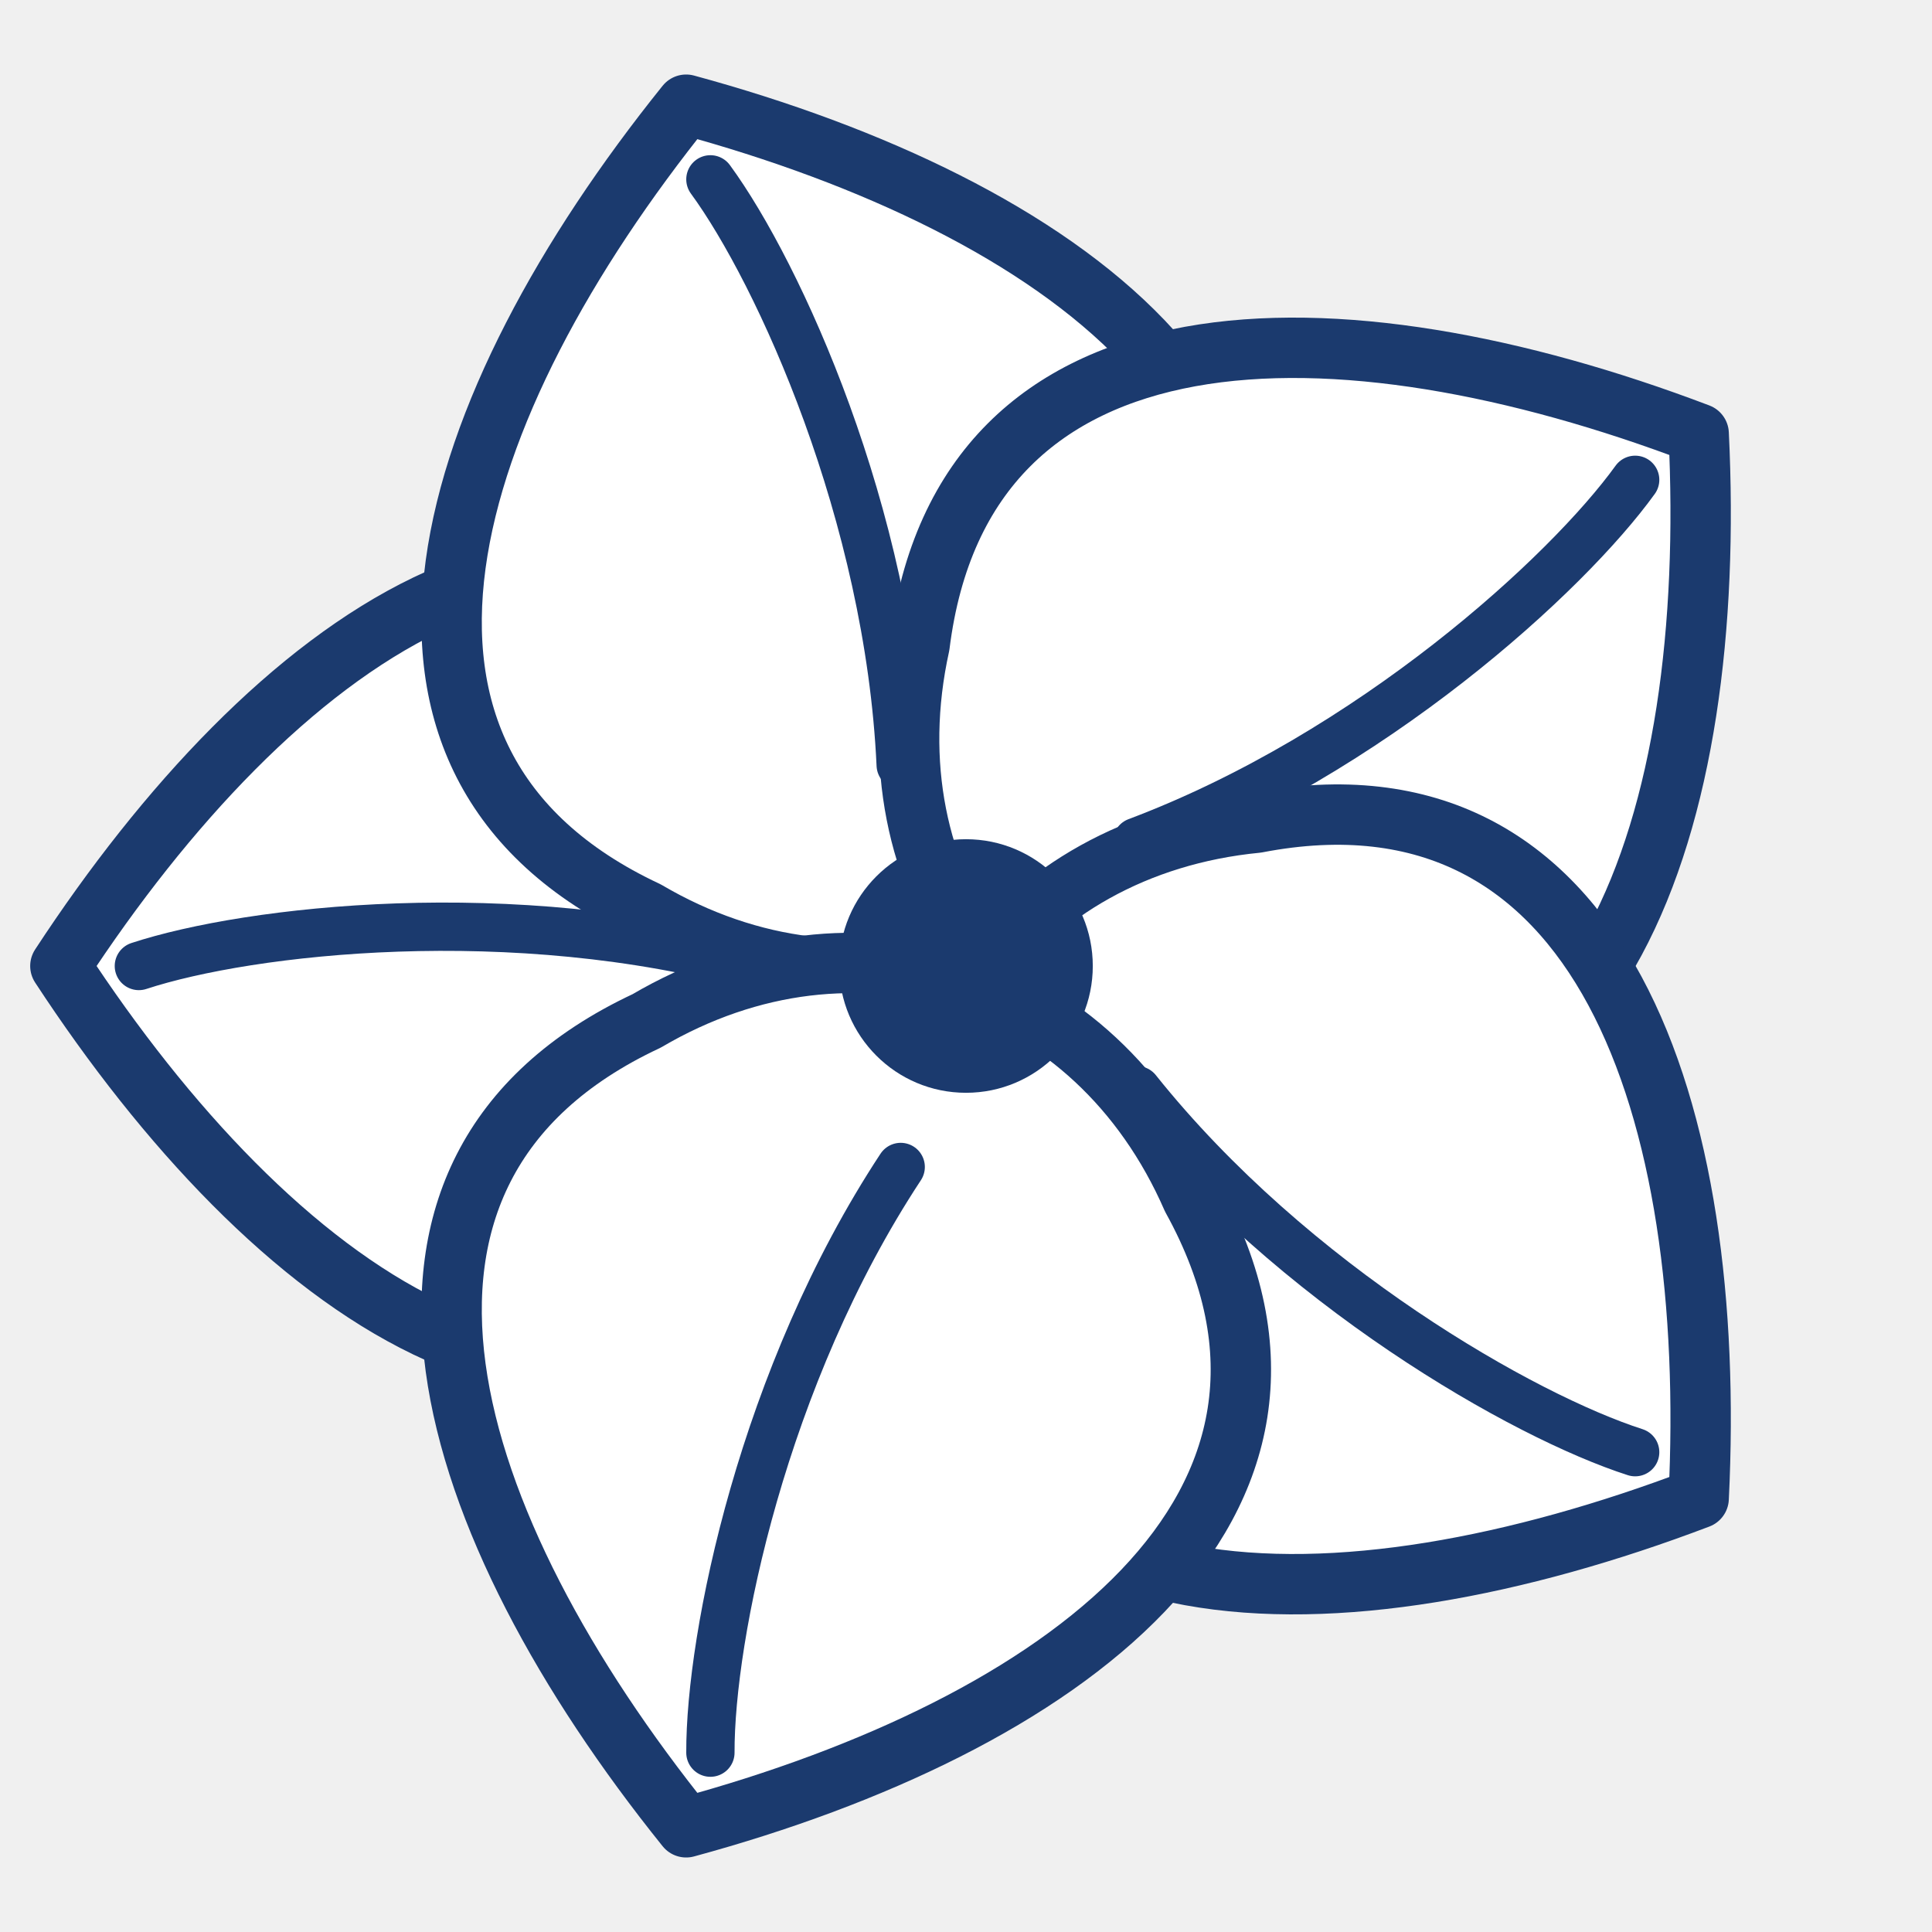
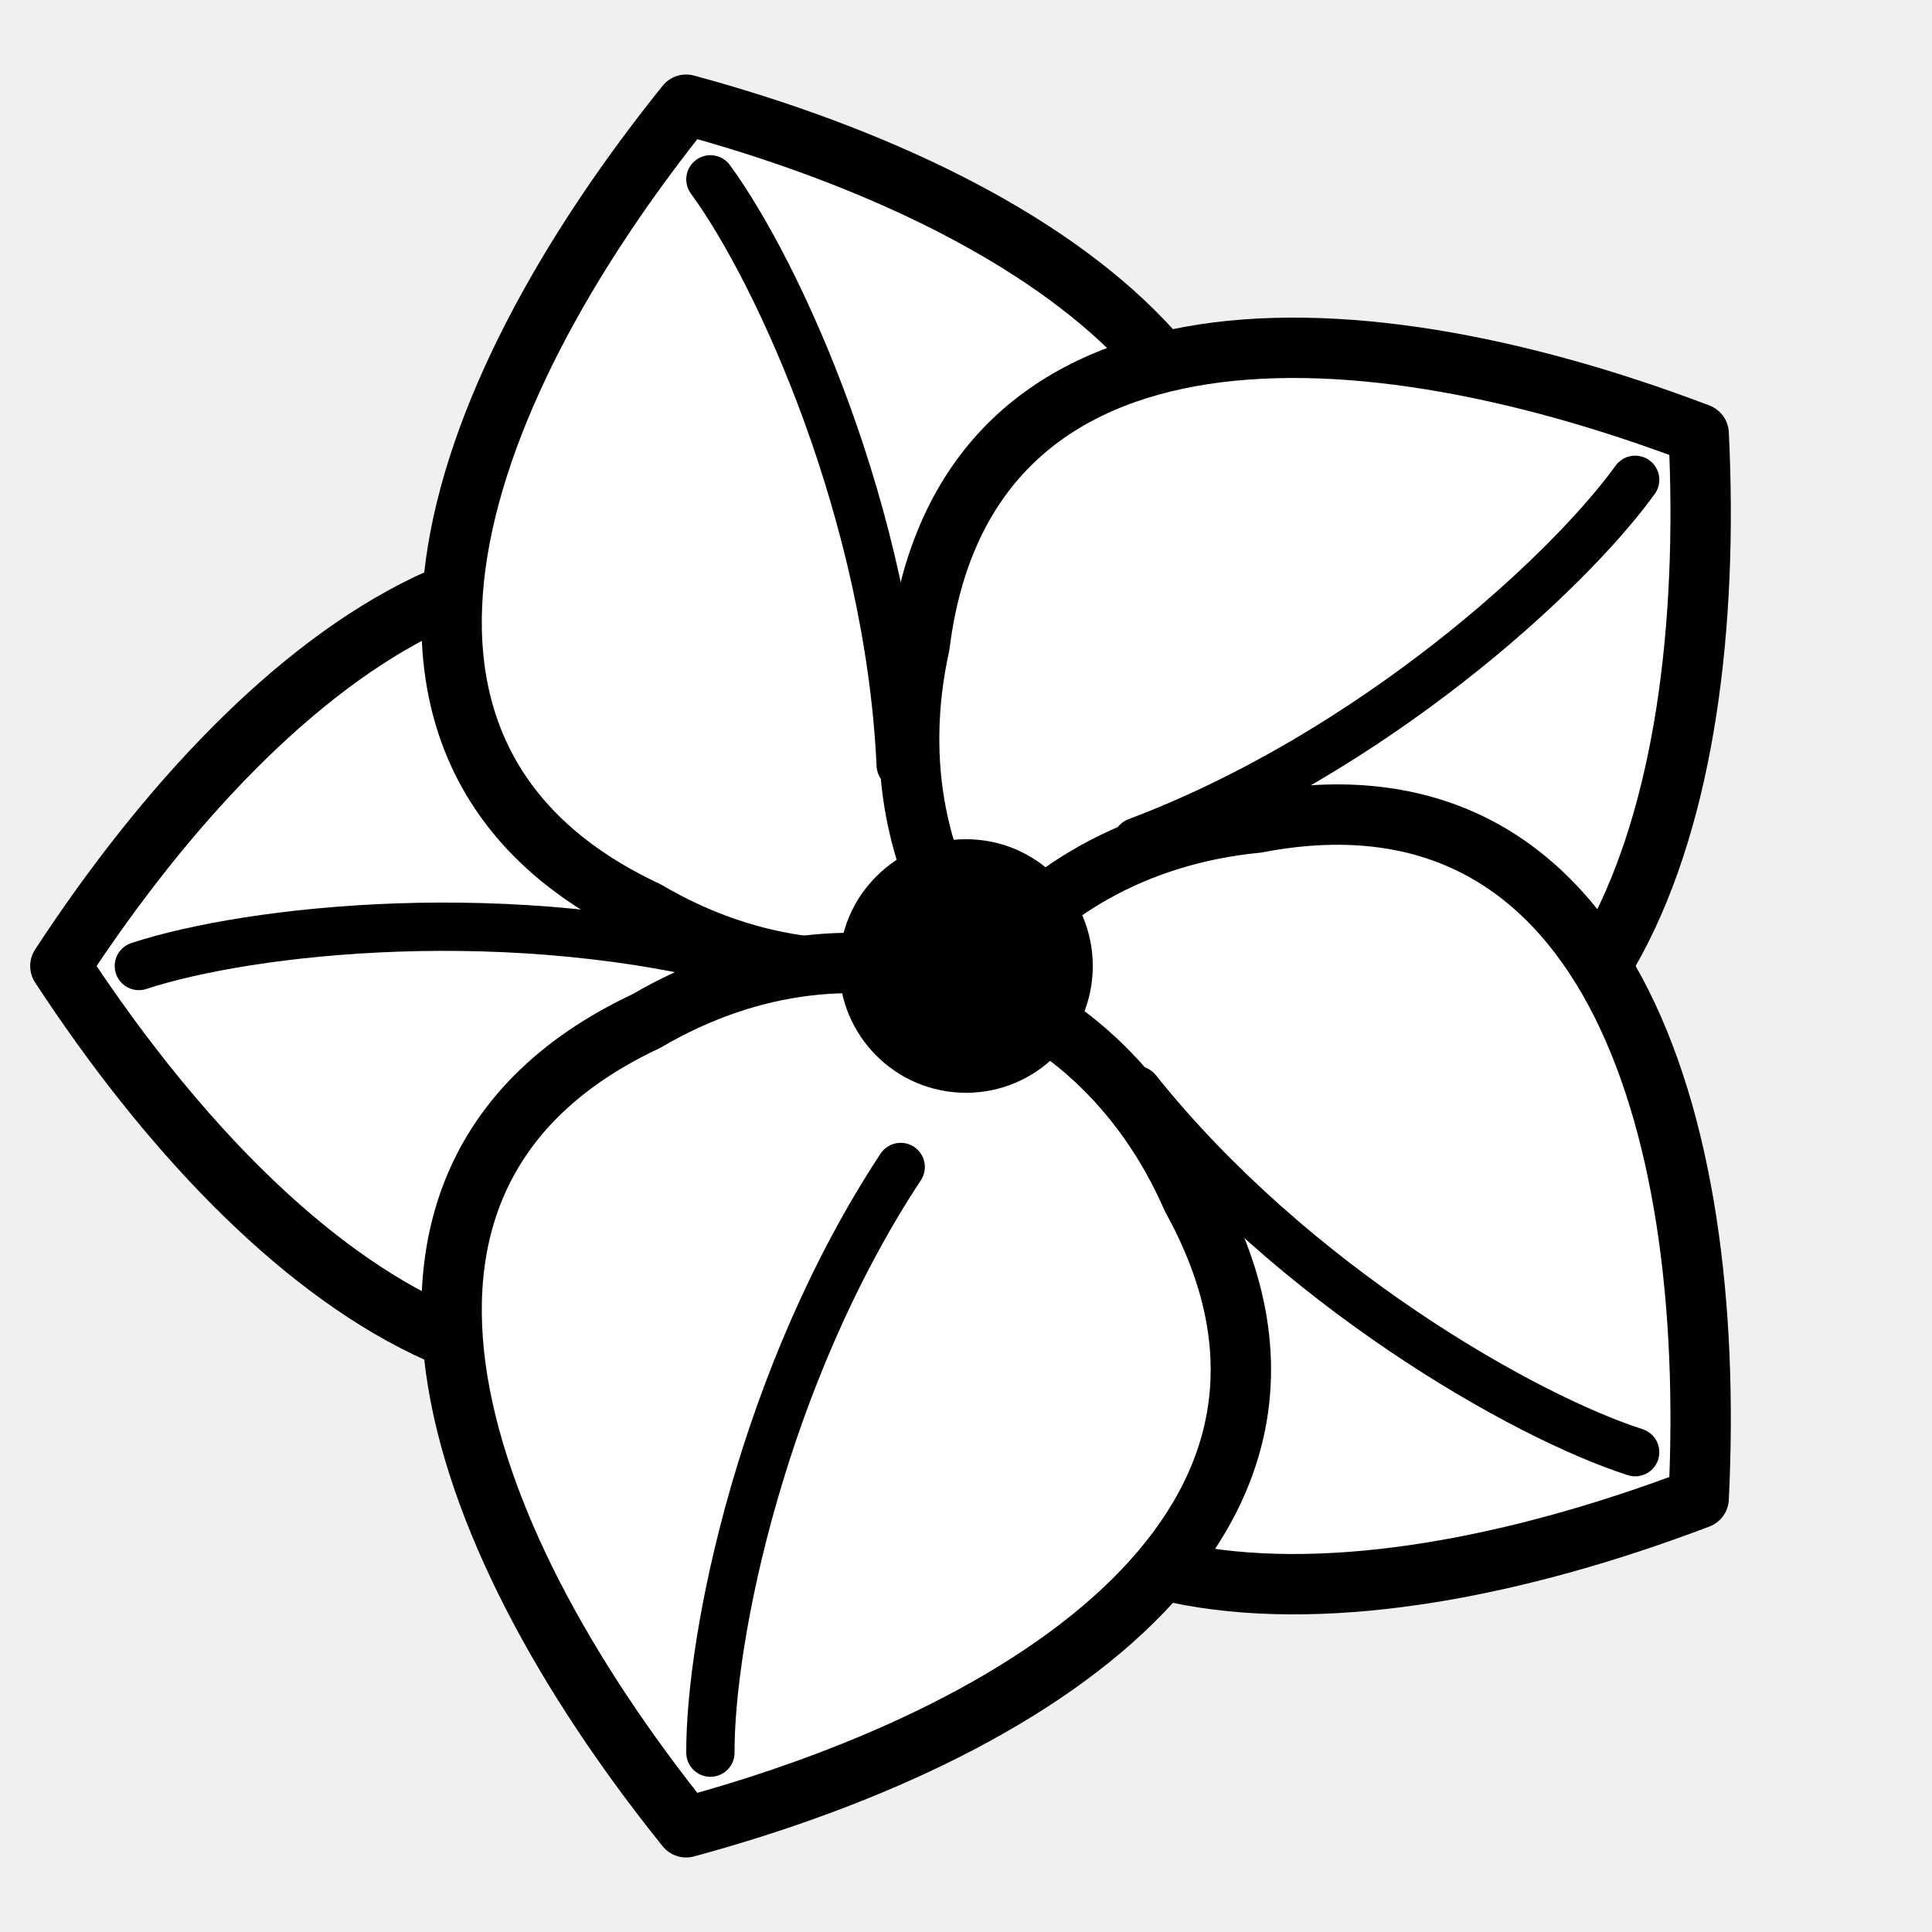
<svg xmlns="http://www.w3.org/2000/svg" viewBox="0 0 32 32">
-   <path d="M -4.75,-2.5 C -9.025,-6.5 -5.35,-11.5 0,-15.0 C 5.35,-11.5 9.025,-6.5 4.75,-2.5 C 2.09,0.5 -2.09,0.5 -4.75,-2.5 Z" fill="#ffffff" stroke="#1b3a6e" stroke-width="1" stroke-linejoin="round" transform="rotate(-90.0 16 16) translate(16 16)" />
-   <path d="M -4.75,-2.5 C -9.025,-6.5 -5.35,-11.5 0,-15.0 C 5.35,-11.5 9.025,-6.5 4.75,-2.5 C 2.09,0.5 -2.09,0.5 -4.75,-2.5 Z" fill="#ffffff" stroke="#1b3a6e" stroke-width="1" stroke-linejoin="round" transform="rotate(-18.0 16 16) translate(16 16)" />
-   <path d="M -4.75,-2.5 C -9.025,-6.5 -5.35,-11.5 0,-15.0 C 5.35,-11.5 9.025,-6.5 4.75,-2.5 C 2.09,0.5 -2.09,0.5 -4.75,-2.5 Z" fill="#ffffff" stroke="#1b3a6e" stroke-width="1" stroke-linejoin="round" transform="rotate(54.0 16 16) translate(16 16)" />
-   <path d="M -4.75,-2.5 C -9.025,-6.5 -5.35,-11.5 0,-15.0 C 5.35,-11.5 9.025,-6.5 4.75,-2.5 C 2.09,0.5 -2.09,0.5 -4.75,-2.5 Z" fill="#ffffff" stroke="#1b3a6e" stroke-width="1" stroke-linejoin="round" transform="rotate(126.0 16 16) translate(16 16)" />
-   <path d="M -4.75,-2.5 C -9.025,-6.5 -5.35,-11.5 0,-15.0 C 5.35,-11.5 9.025,-6.5 4.75,-2.5 C 2.09,0.5 -2.09,0.5 -4.75,-2.5 Z" fill="#ffffff" stroke="#1b3a6e" stroke-width="1" stroke-linejoin="round" transform="rotate(198.0 16 16) translate(16 16)" />
-   <path d="M 0,-3.5 C 1.1,-7.5 0.6,-11.875 0,-13.7" fill="none" stroke="#1b3a6e" stroke-width="0.8" stroke-linecap="round" transform="rotate(-90.0 16 16) translate(16 16)" />
-   <path d="M 0,-3.5 C 1.1,-7.5 0.6,-11.875 0,-13.7" fill="none" stroke="#1b3a6e" stroke-width="0.8" stroke-linecap="round" transform="rotate(-18.0 16 16) translate(16 16)" />
-   <path d="M 0,-3.5 C 1.1,-7.5 0.6,-11.875 0,-13.7" fill="none" stroke="#1b3a6e" stroke-width="0.8" stroke-linecap="round" transform="rotate(54.0 16 16) translate(16 16)" />
-   <path d="M 0,-3.5 C 1.1,-7.5 0.6,-11.875 0,-13.7" fill="none" stroke="#1b3a6e" stroke-width="0.8" stroke-linecap="round" transform="rotate(126.0 16 16) translate(16 16)" />
-   <path d="M 0,-3.5 C 1.1,-7.5 0.6,-11.875 0,-13.7" fill="none" stroke="#1b3a6e" stroke-width="0.8" stroke-linecap="round" transform="rotate(198.0 16 16) translate(16 16)" />
-   <circle cx="16" cy="16" r="2.1" fill="#1b3a6e" />
+   <path d="M -4.75,-2.5 C -9.025,-6.5 -5.35,-11.5 0,-15.0 C 5.35,-11.5 9.025,-6.5 4.75,-2.5 C 2.09,0.5 -2.09,0.5 -4.75,-2.5 Z" fill="#ffffff" stroke="#000000" stroke-width="1" stroke-linejoin="round" transform="rotate(-90.0 16 16) translate(16 16)" />
+   <path d="M -4.75,-2.5 C -9.025,-6.5 -5.35,-11.5 0,-15.0 C 5.35,-11.5 9.025,-6.5 4.75,-2.5 C 2.09,0.5 -2.09,0.5 -4.75,-2.5 Z" fill="#ffffff" stroke="#000000" stroke-width="1" stroke-linejoin="round" transform="rotate(-18.0 16 16) translate(16 16)" />
+   <path d="M -4.75,-2.5 C -9.025,-6.5 -5.35,-11.5 0,-15.0 C 5.35,-11.5 9.025,-6.5 4.75,-2.5 C 2.09,0.5 -2.09,0.5 -4.75,-2.5 Z" fill="#ffffff" stroke="#000000" stroke-width="1" stroke-linejoin="round" transform="rotate(54.0 16 16) translate(16 16)" />
+   <path d="M -4.75,-2.5 C -9.025,-6.5 -5.35,-11.5 0,-15.0 C 5.35,-11.5 9.025,-6.5 4.75,-2.5 C 2.09,0.5 -2.09,0.5 -4.75,-2.5 Z" fill="#ffffff" stroke="#000000" stroke-width="1" stroke-linejoin="round" transform="rotate(126.0 16 16) translate(16 16)" />
+   <path d="M -4.75,-2.5 C -9.025,-6.5 -5.35,-11.5 0,-15.0 C 5.35,-11.5 9.025,-6.5 4.75,-2.5 C 2.09,0.5 -2.09,0.5 -4.75,-2.5 Z" fill="#ffffff" stroke="#000000" stroke-width="1" stroke-linejoin="round" transform="rotate(198.0 16 16) translate(16 16)" />
+   <path d="M 0,-3.5 C 1.1,-7.5 0.6,-11.875 0,-13.7" fill="none" stroke="#000000" stroke-width="0.8" stroke-linecap="round" transform="rotate(-90.0 16 16) translate(16 16)" />
+   <path d="M 0,-3.5 C 1.1,-7.5 0.6,-11.875 0,-13.7" fill="none" stroke="#000000" stroke-width="0.8" stroke-linecap="round" transform="rotate(-18.0 16 16) translate(16 16)" />
+   <path d="M 0,-3.5 C 1.1,-7.5 0.6,-11.875 0,-13.7" fill="none" stroke="#000000" stroke-width="0.8" stroke-linecap="round" transform="rotate(54.0 16 16) translate(16 16)" />
+   <path d="M 0,-3.5 C 1.1,-7.5 0.6,-11.875 0,-13.7" fill="none" stroke="#000000" stroke-width="0.8" stroke-linecap="round" transform="rotate(126.0 16 16) translate(16 16)" />
+   <path d="M 0,-3.5 C 1.1,-7.5 0.6,-11.875 0,-13.7" fill="none" stroke="#000000" stroke-width="0.8" stroke-linecap="round" transform="rotate(198.0 16 16) translate(16 16)" />
+   <circle cx="16" cy="16" r="2.1" fill="#000000" />
</svg>
